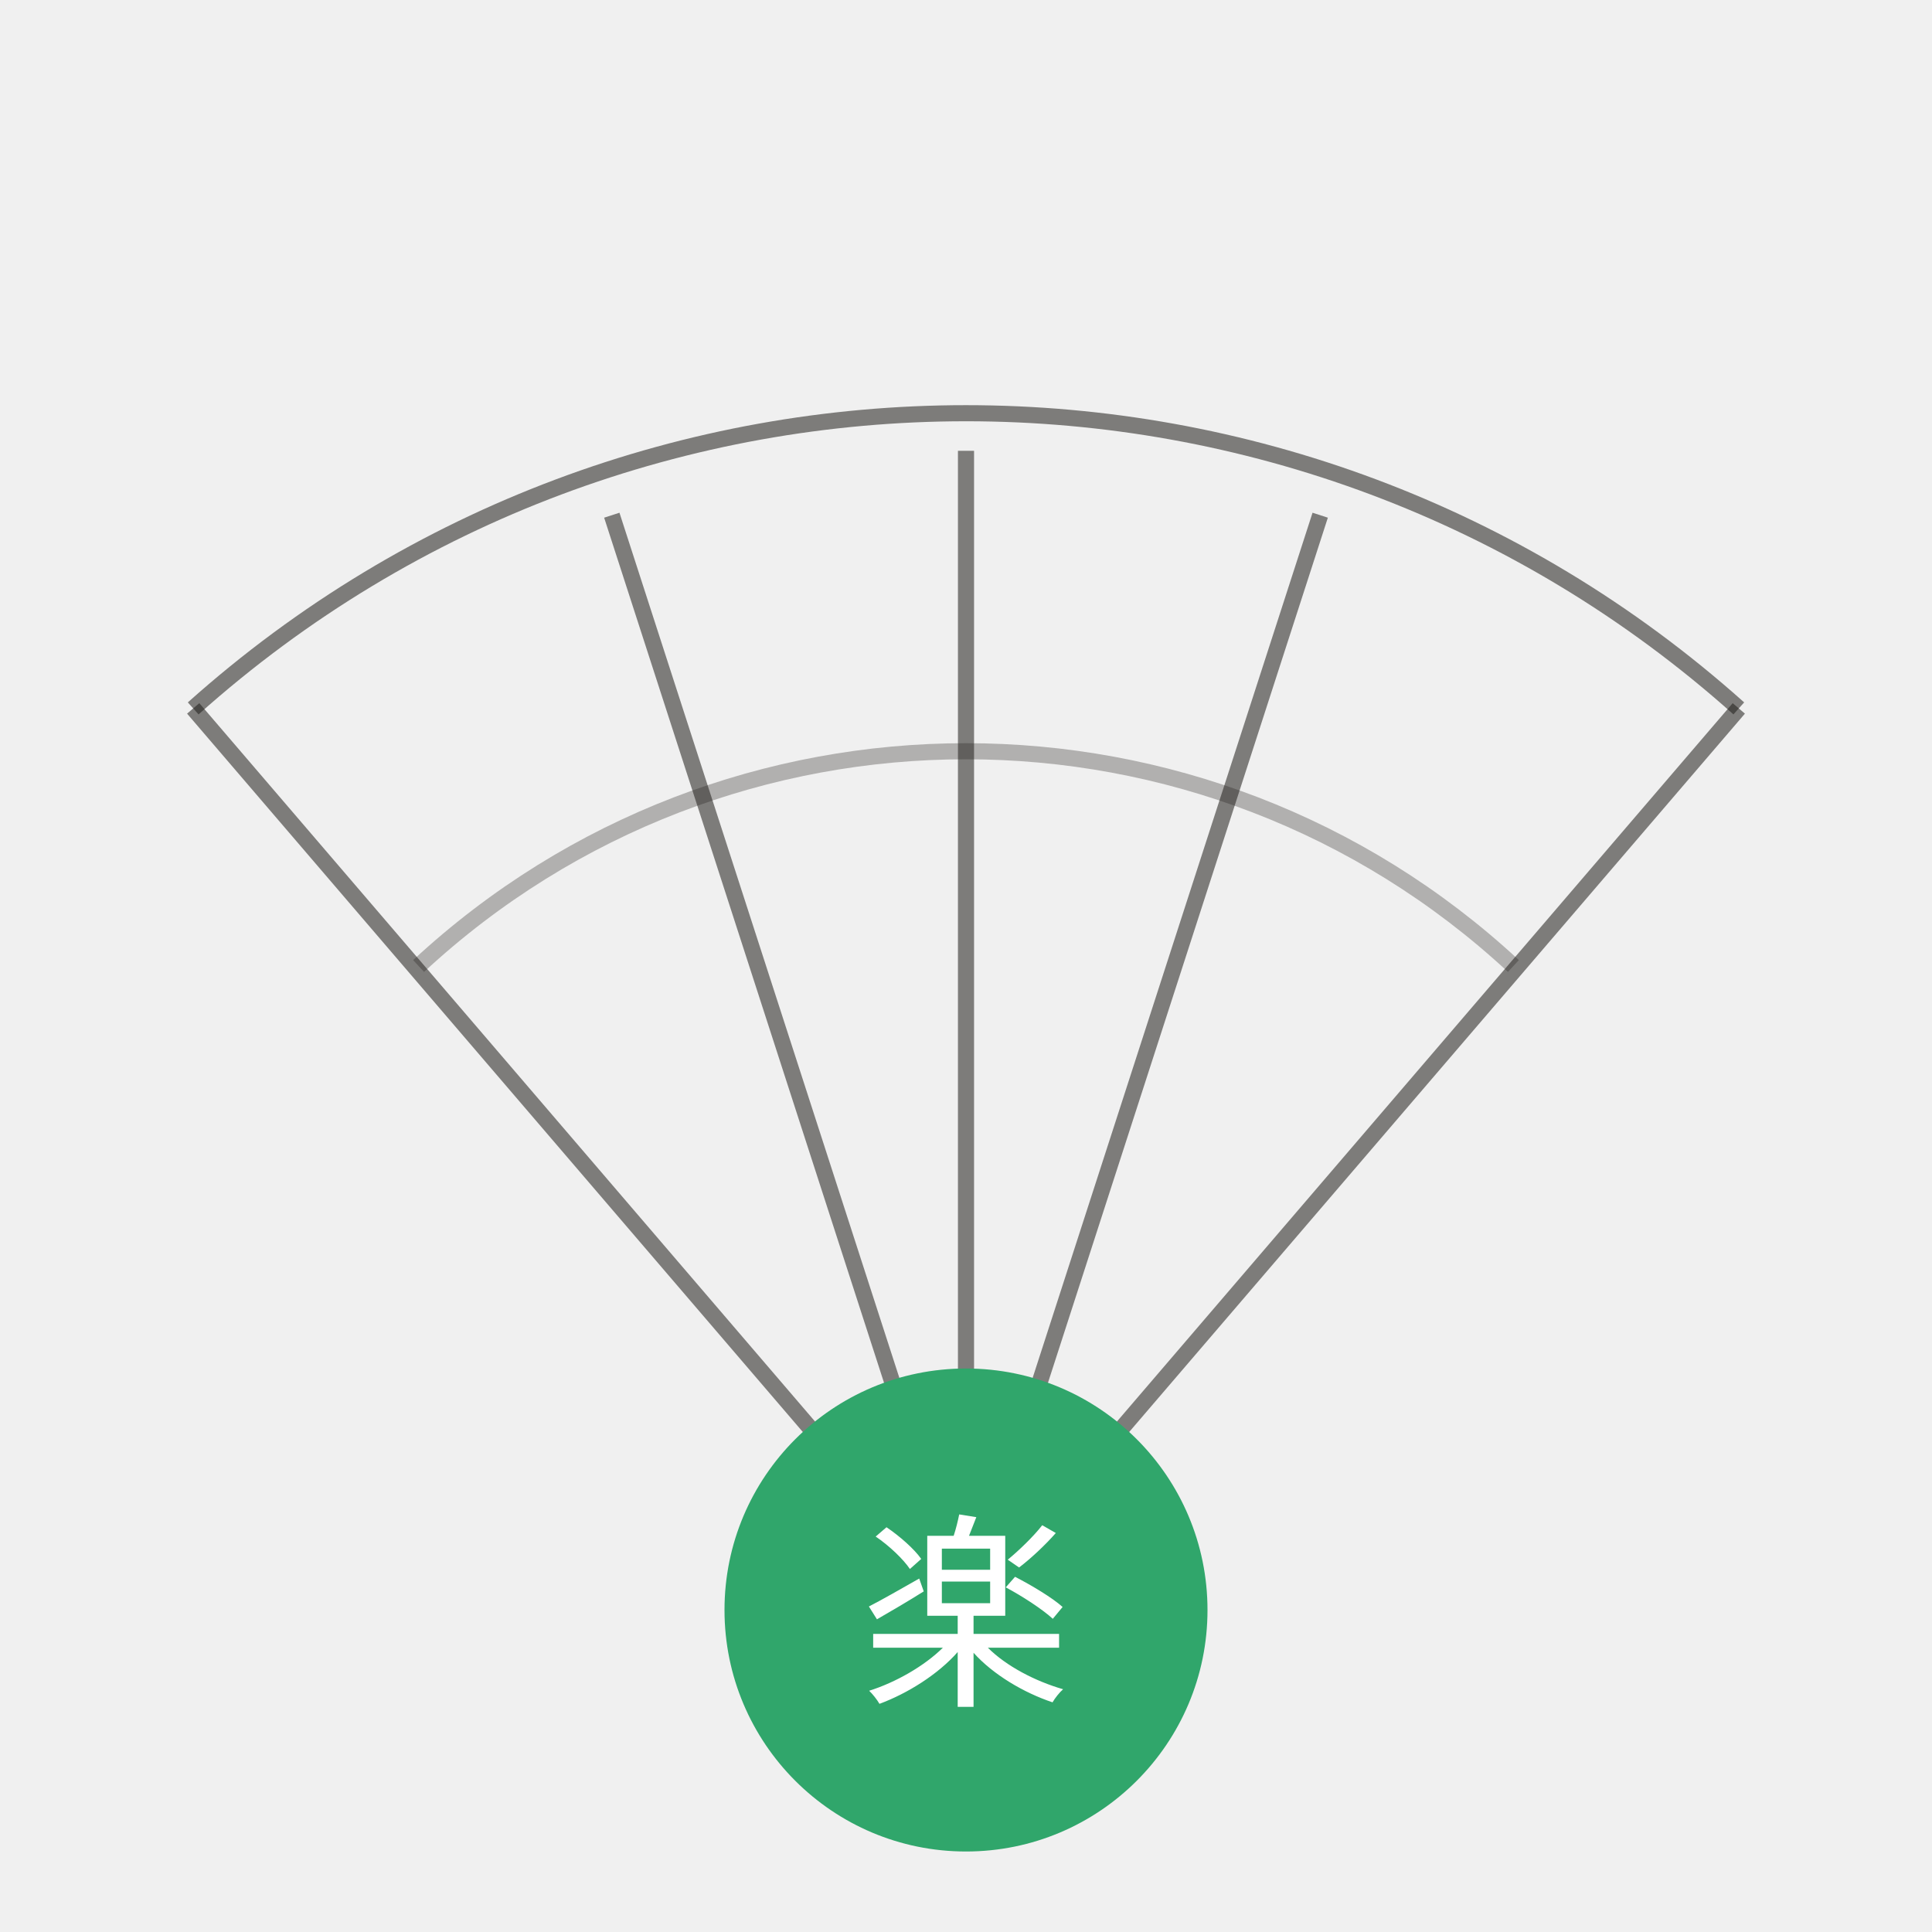
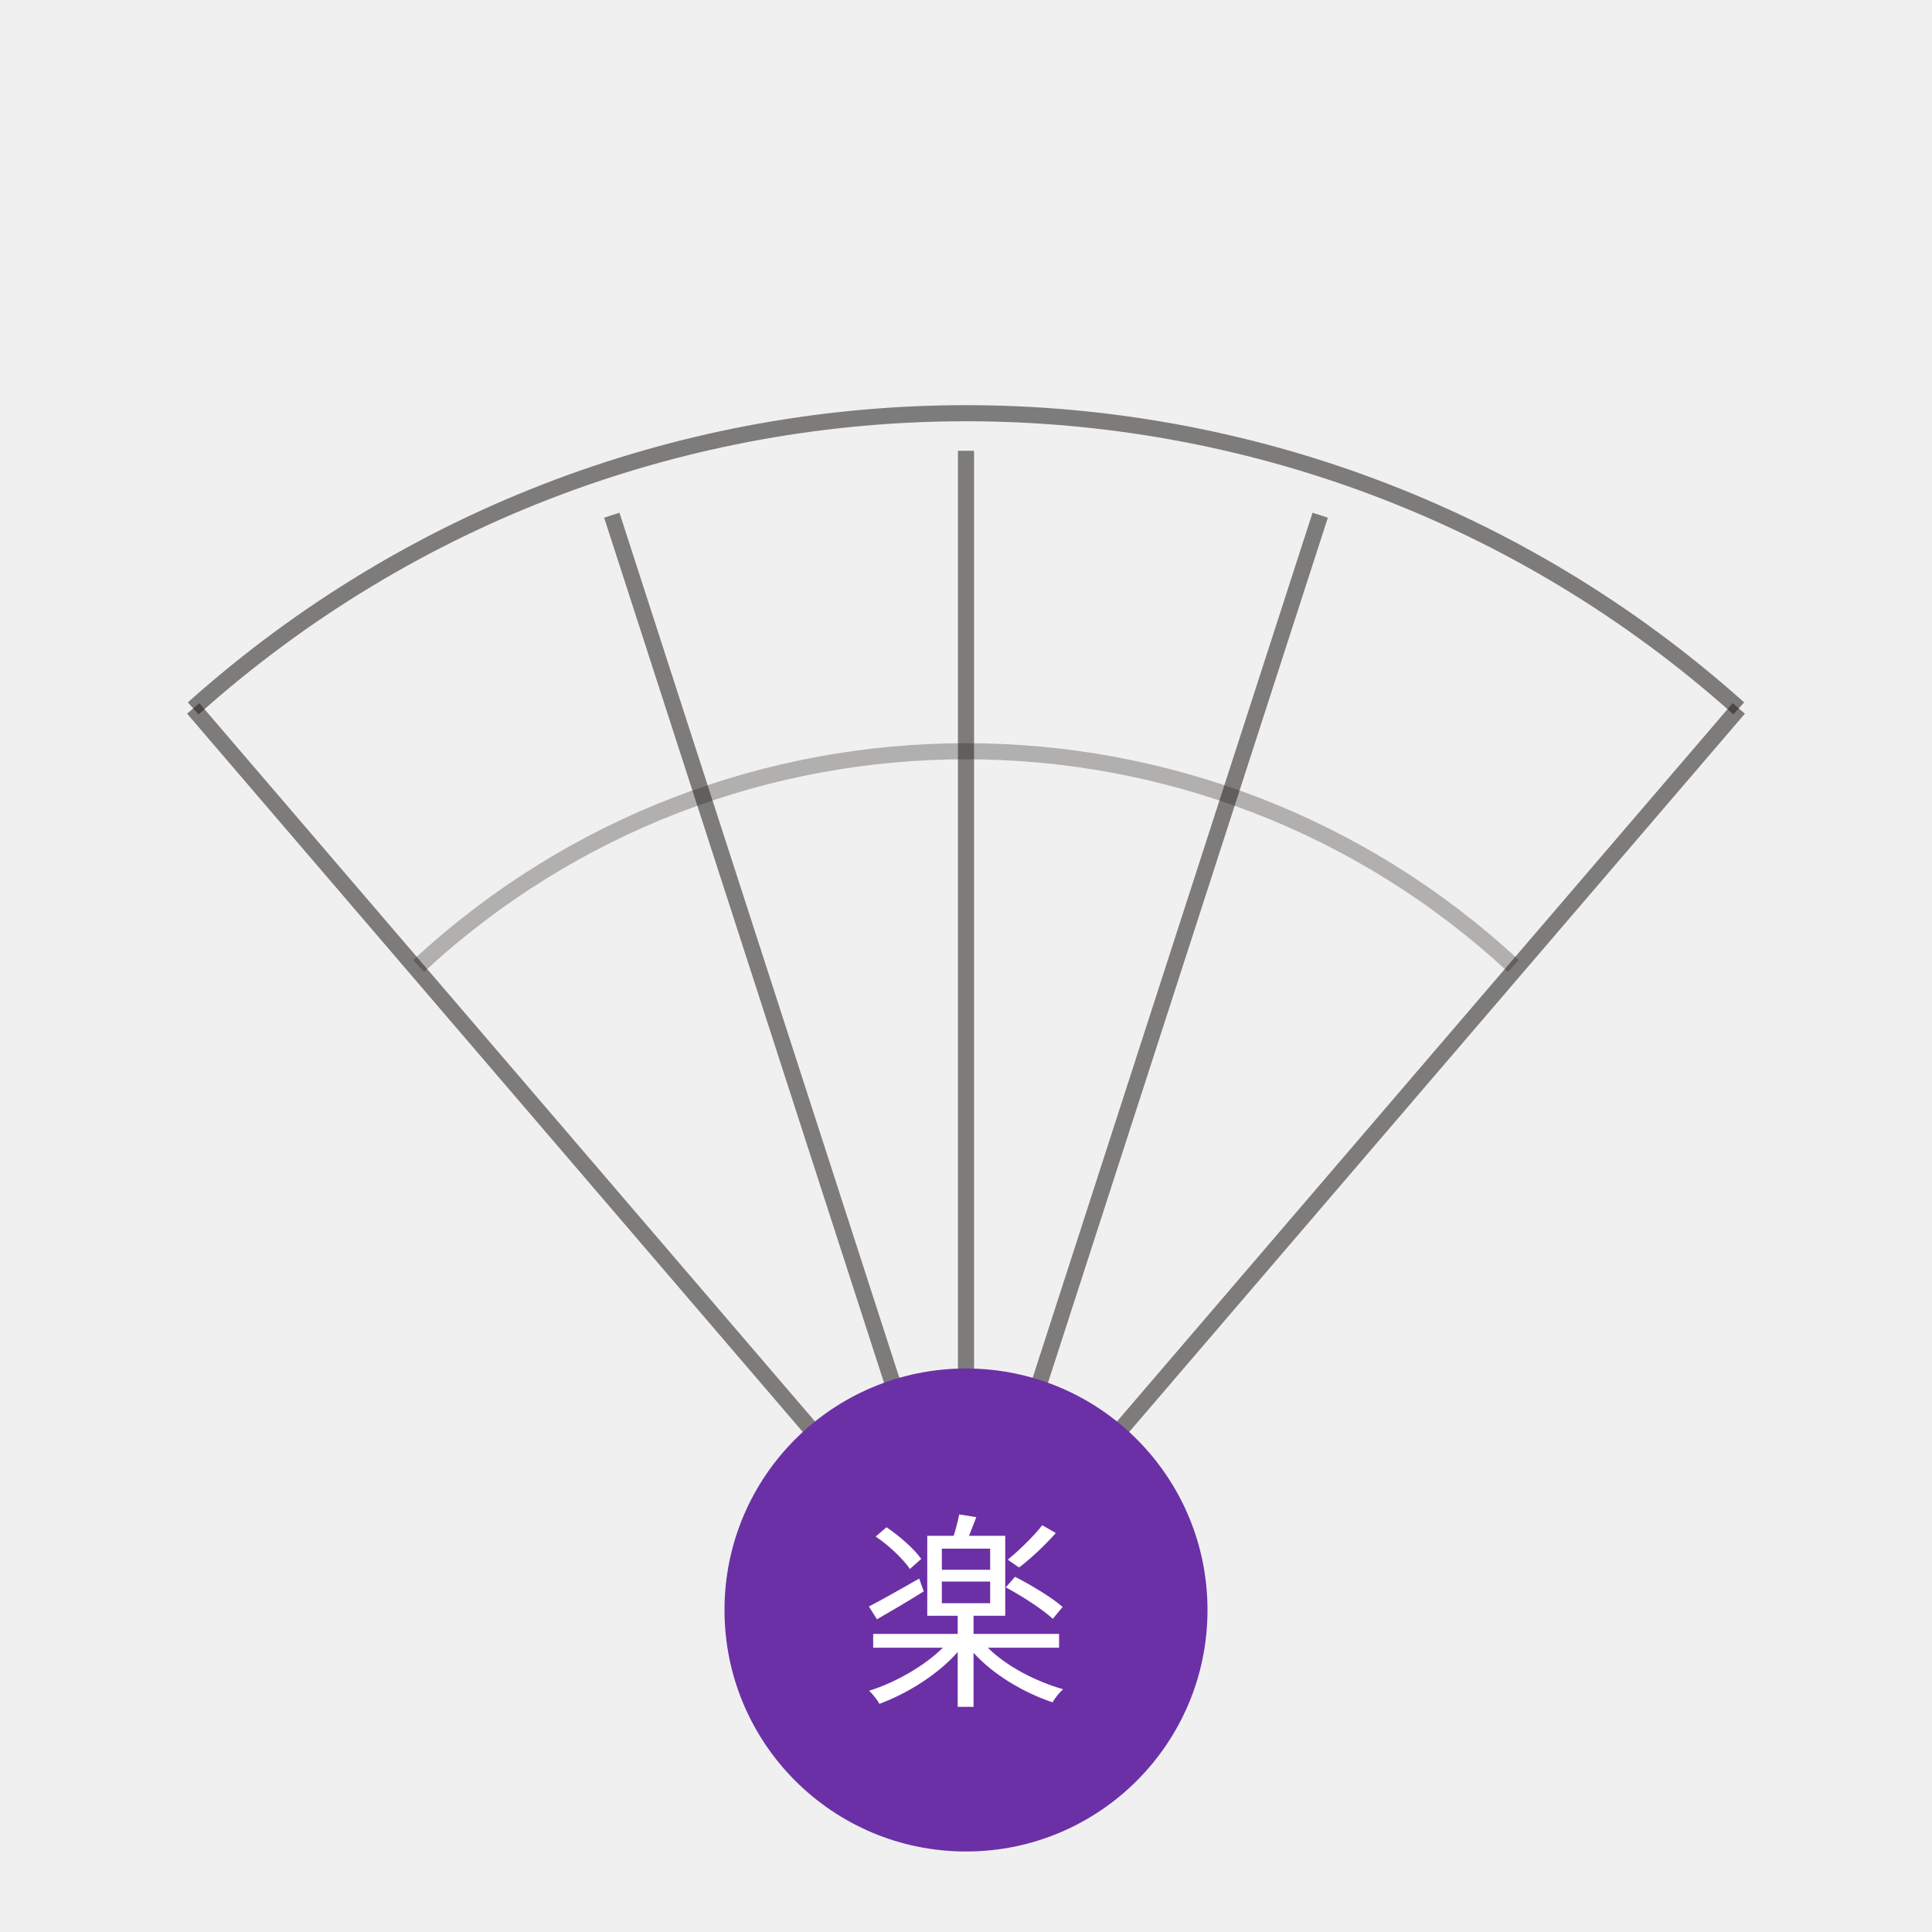
- <svg xmlns="http://www.w3.org/2000/svg" viewBox="0 0 120 120" width="120" height="120" role="img" data-surface="dgt" data-date="2026-10-19">
+ <svg xmlns="http://www.w3.org/2000/svg" viewBox="0 0 120 120" width="120" height="120" role="img" data-surface="dgt" data-date="2026-10-20">
  <g stroke="#1F1D1A" stroke-opacity="0.55" stroke-width="1" fill="none">
    <path d="M 60 100 L 12 44" />
    <path d="M 60 100 L 38 32" />
    <path d="M 60 100 L 60 28" />
    <path d="M 60 100 L 82 32" />
    <path d="M 60 100 L 108 44" />
    <path d="M 12 44 A 72 72 0 0 1 108 44" />
    <path d="M 26 60 A 50 50 0 0 1 94 60" stroke-opacity="0.3" />
  </g>
-   <circle id="keystone" cx="60" cy="100" r="15" fill="#30A66B" />
+   <circle id="keystone" cx="60" cy="100" r="15" fill="#6B30A6" />
  <text x="60" y="105" text-anchor="middle" font-family="serif" font-size="13" fill="#FFFFFF">楽</text>
</svg>
